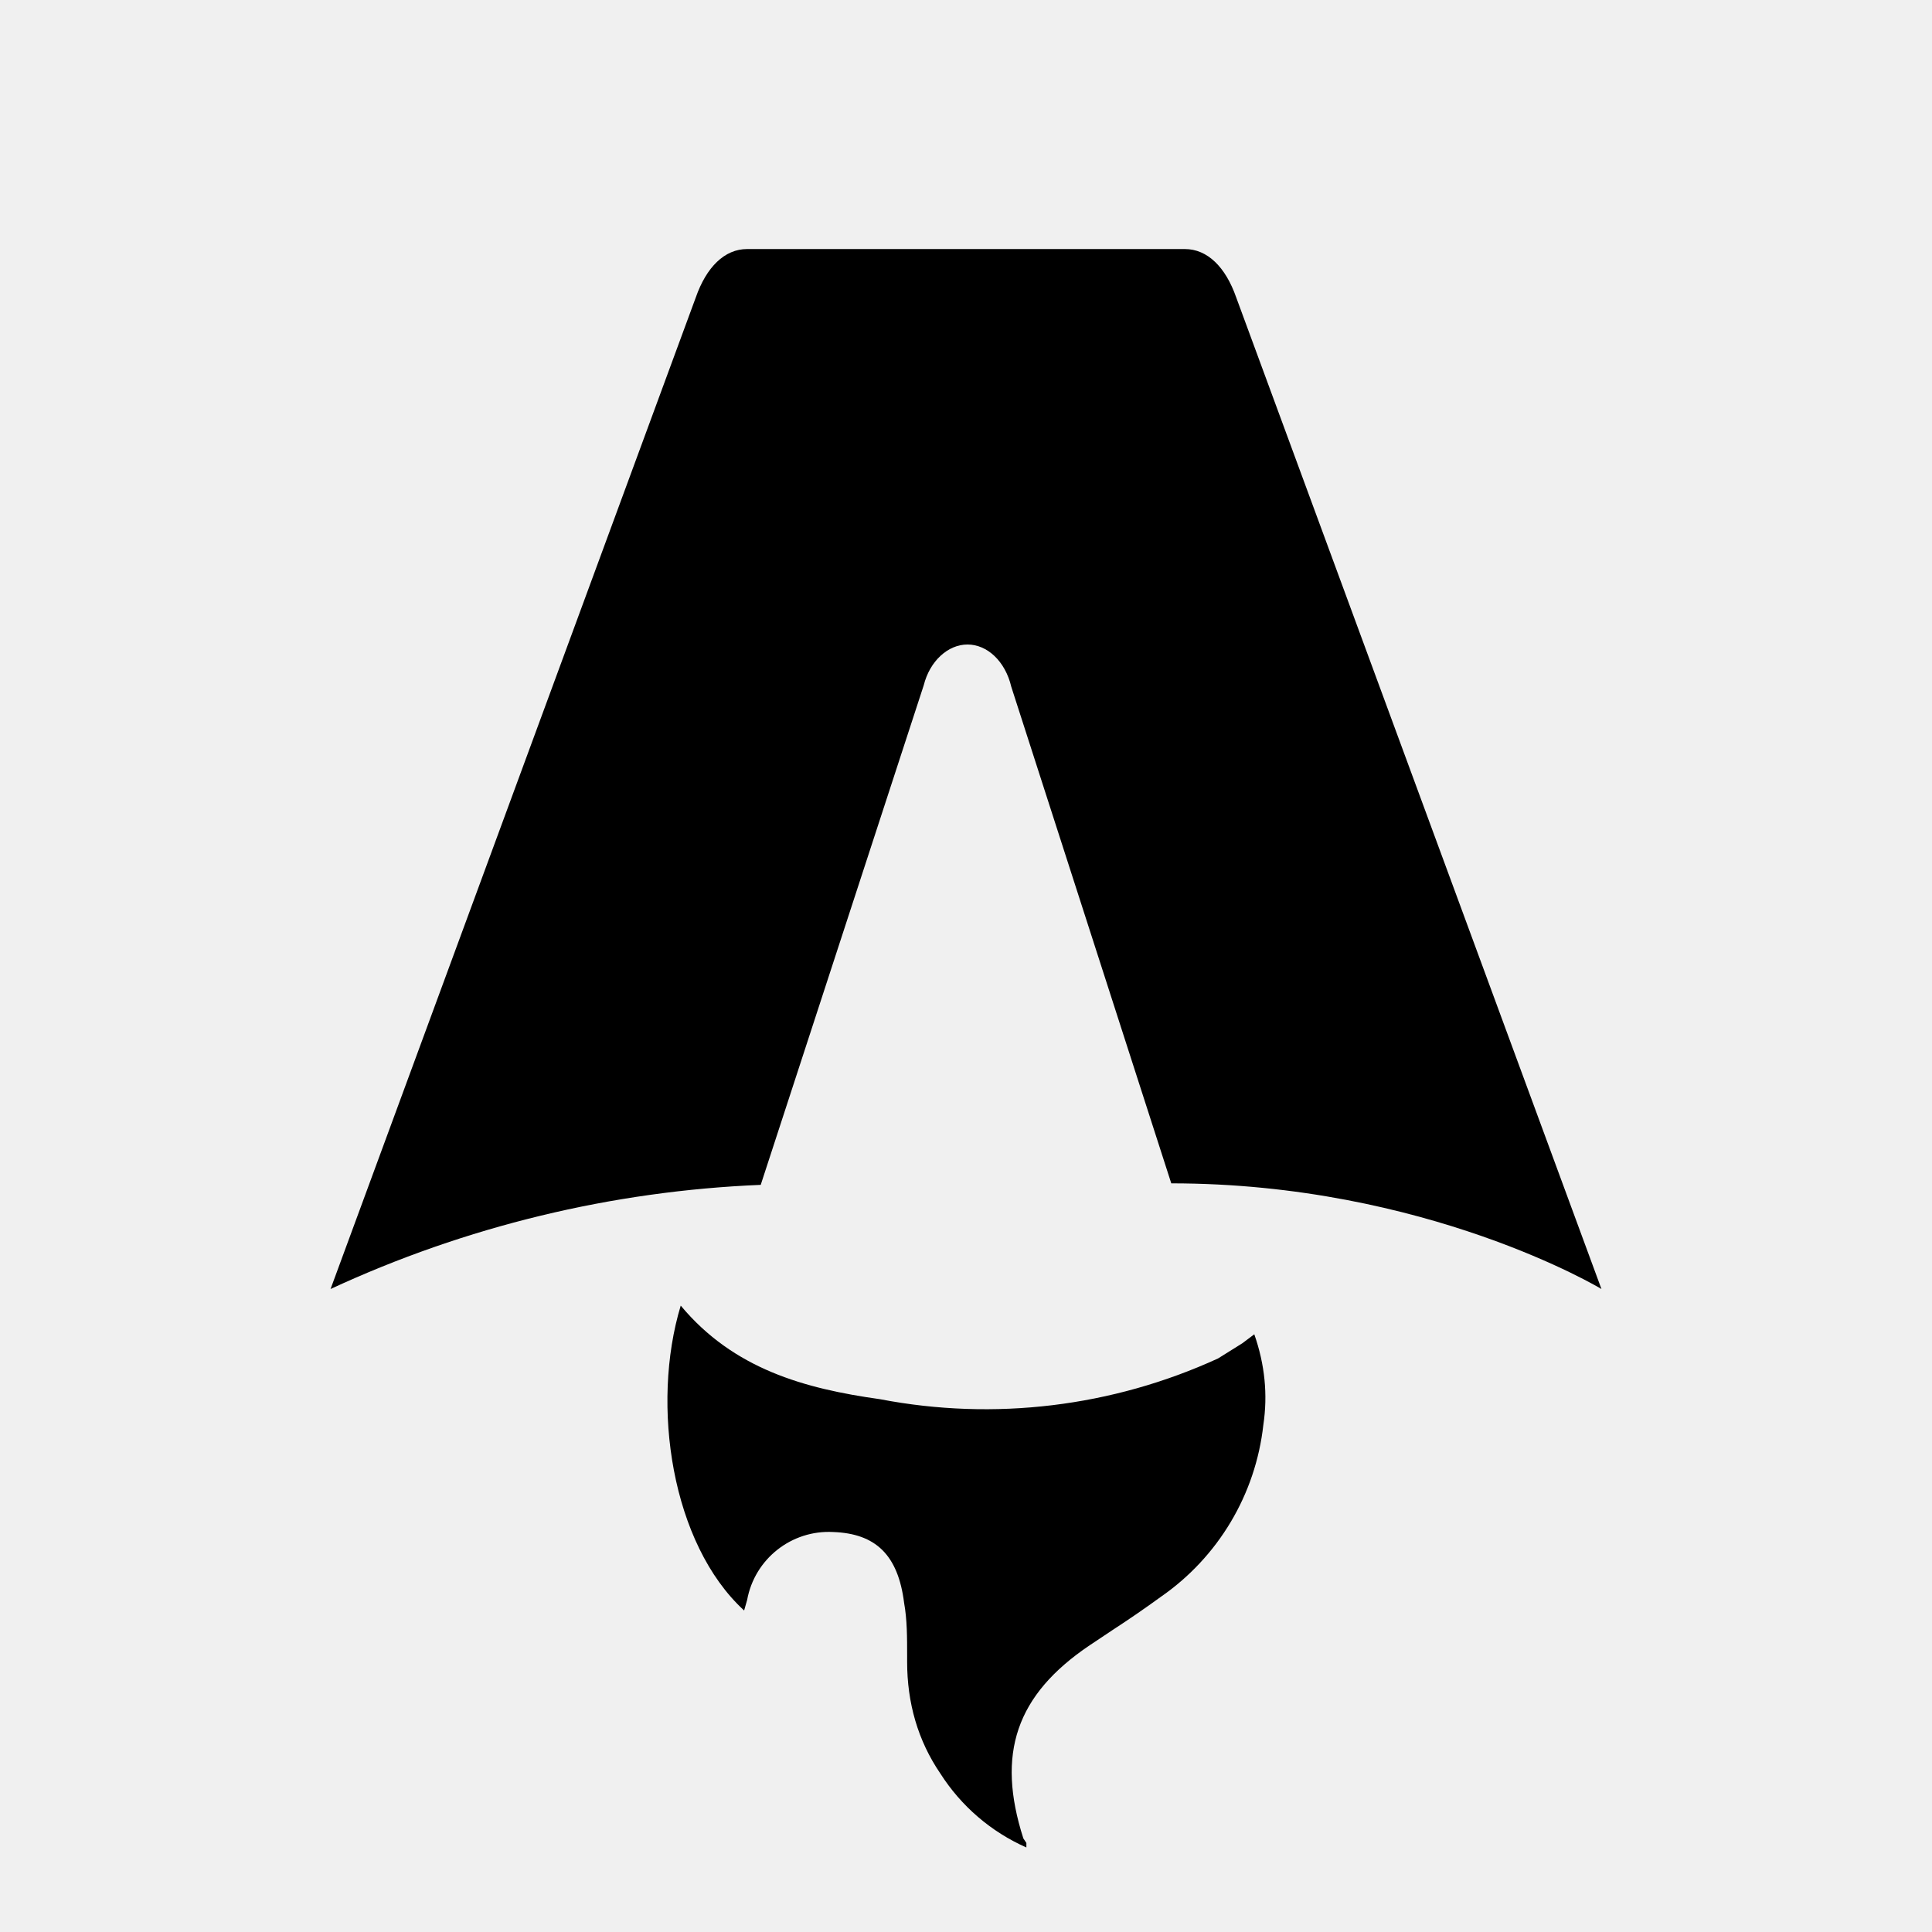
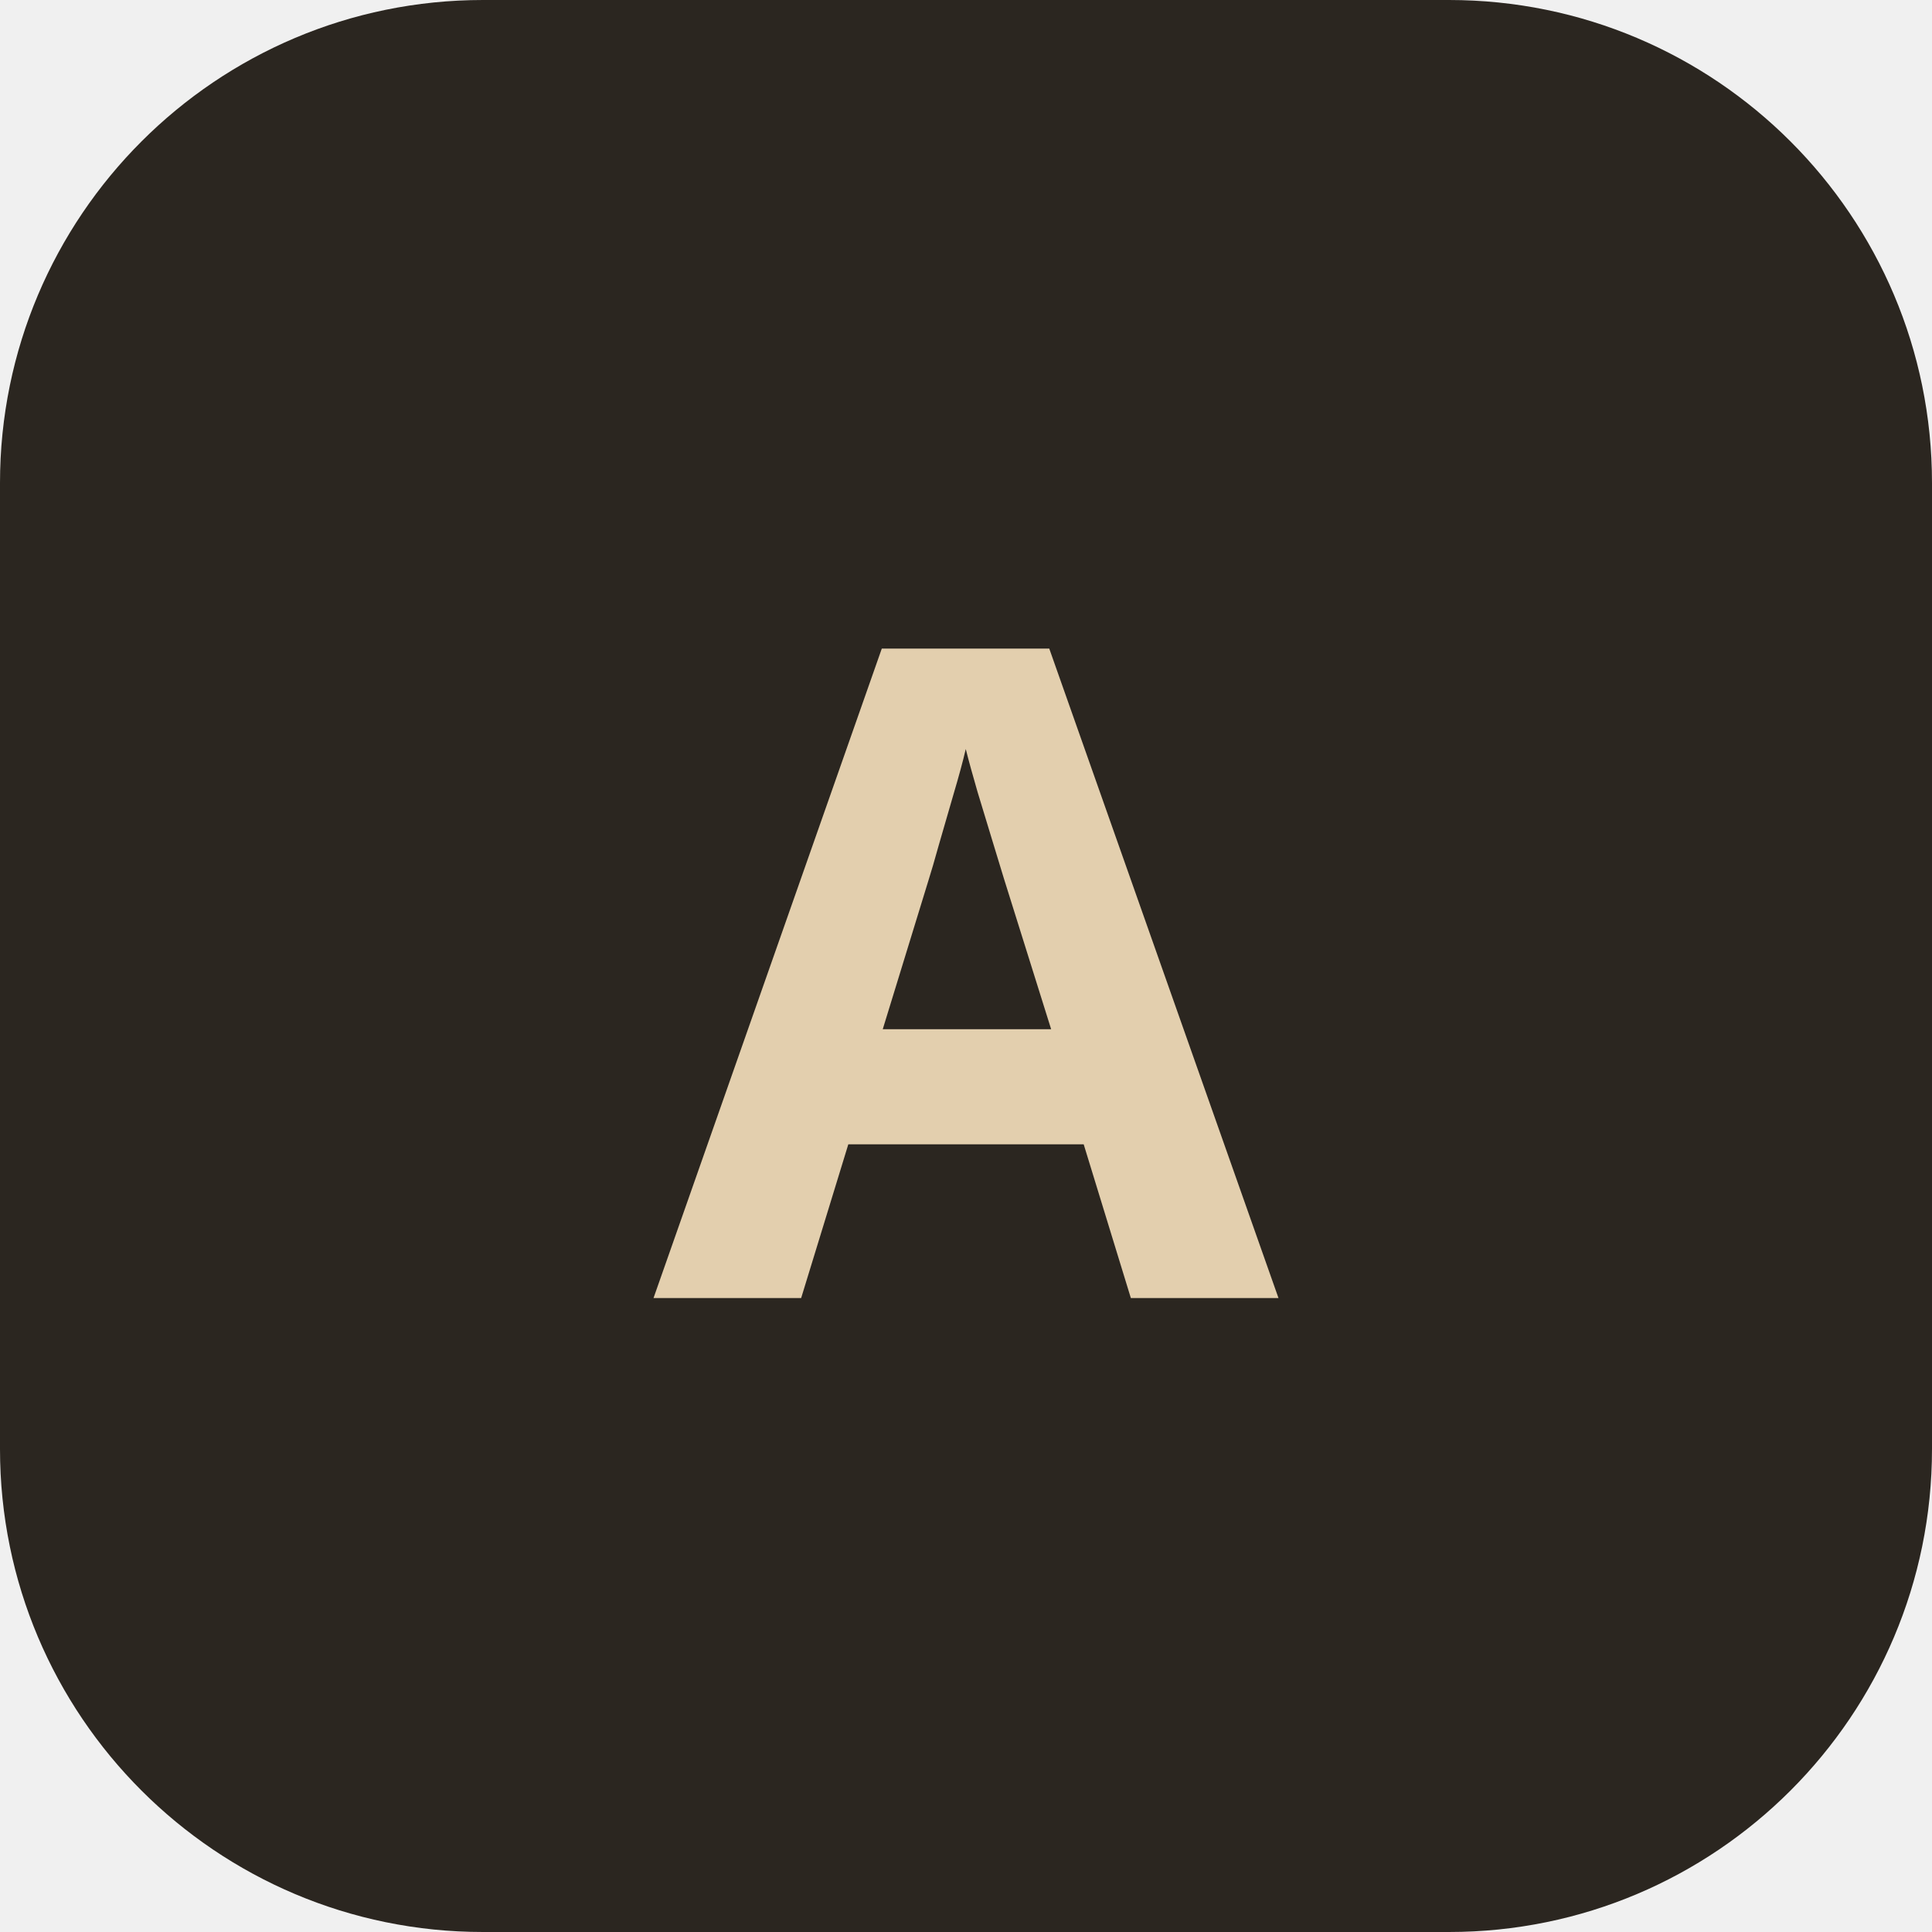
- <svg xmlns="http://www.w3.org/2000/svg" fill="none" viewBox="0 0 128 128">
-   <path d="M50.4 78.5a75.1 75.1 0 0 0-28.5 6.9l24.2-65.7c.7-2 1.9-3.2 3.4-3.2h29c1.5 0 2.7 1.2 3.4 3.2l24.2 65.7s-11.6-7-28.5-7L67 45.5c-.4-1.7-1.6-2.8-2.9-2.8-1.3 0-2.5 1.1-2.9 2.7L50.4 78.5Zm-1.1 28.2Zm-4.2-20.2c-2 6.6-.6 15.8 4.2 20.2a17.5 17.5 0 0 1 .2-.7 5.5 5.5 0 0 1 5.7-4.5c2.8.1 4.3 1.5 4.7 4.7.2 1.1.2 2.3.2 3.5v.4c0 2.7.7 5.2 2.2 7.4a13 13 0 0 0 5.7 4.9v-.3l-.2-.3c-1.8-5.6-.5-9.5 4.4-12.8l1.5-1a73 73 0 0 0 3.2-2.2 16 16 0 0 0 6.8-11.4c.3-2 .1-4-.6-6l-.8.6-1.6 1a37 37 0 0 1-22.4 2.7c-5-.7-9.7-2-13.2-6.2Z" />
-   <style>
-         path { fill: #000; }
-         @media (prefers-color-scheme: dark) {
-             path { fill: #FFF; }
-         }
-     </style>
+ <svg xmlns="http://www.w3.org/2000/svg" viewBox="0 0 64 64">
+   <rect width="64" height="64" rx="16" fill="#2b2620" />
+   <text x="32" y="43" text-anchor="middle" font-family="ui-sans-serif, system-ui, sans-serif" font-size="30" font-weight="600" fill="#e3cfae">A</text>
</svg>
